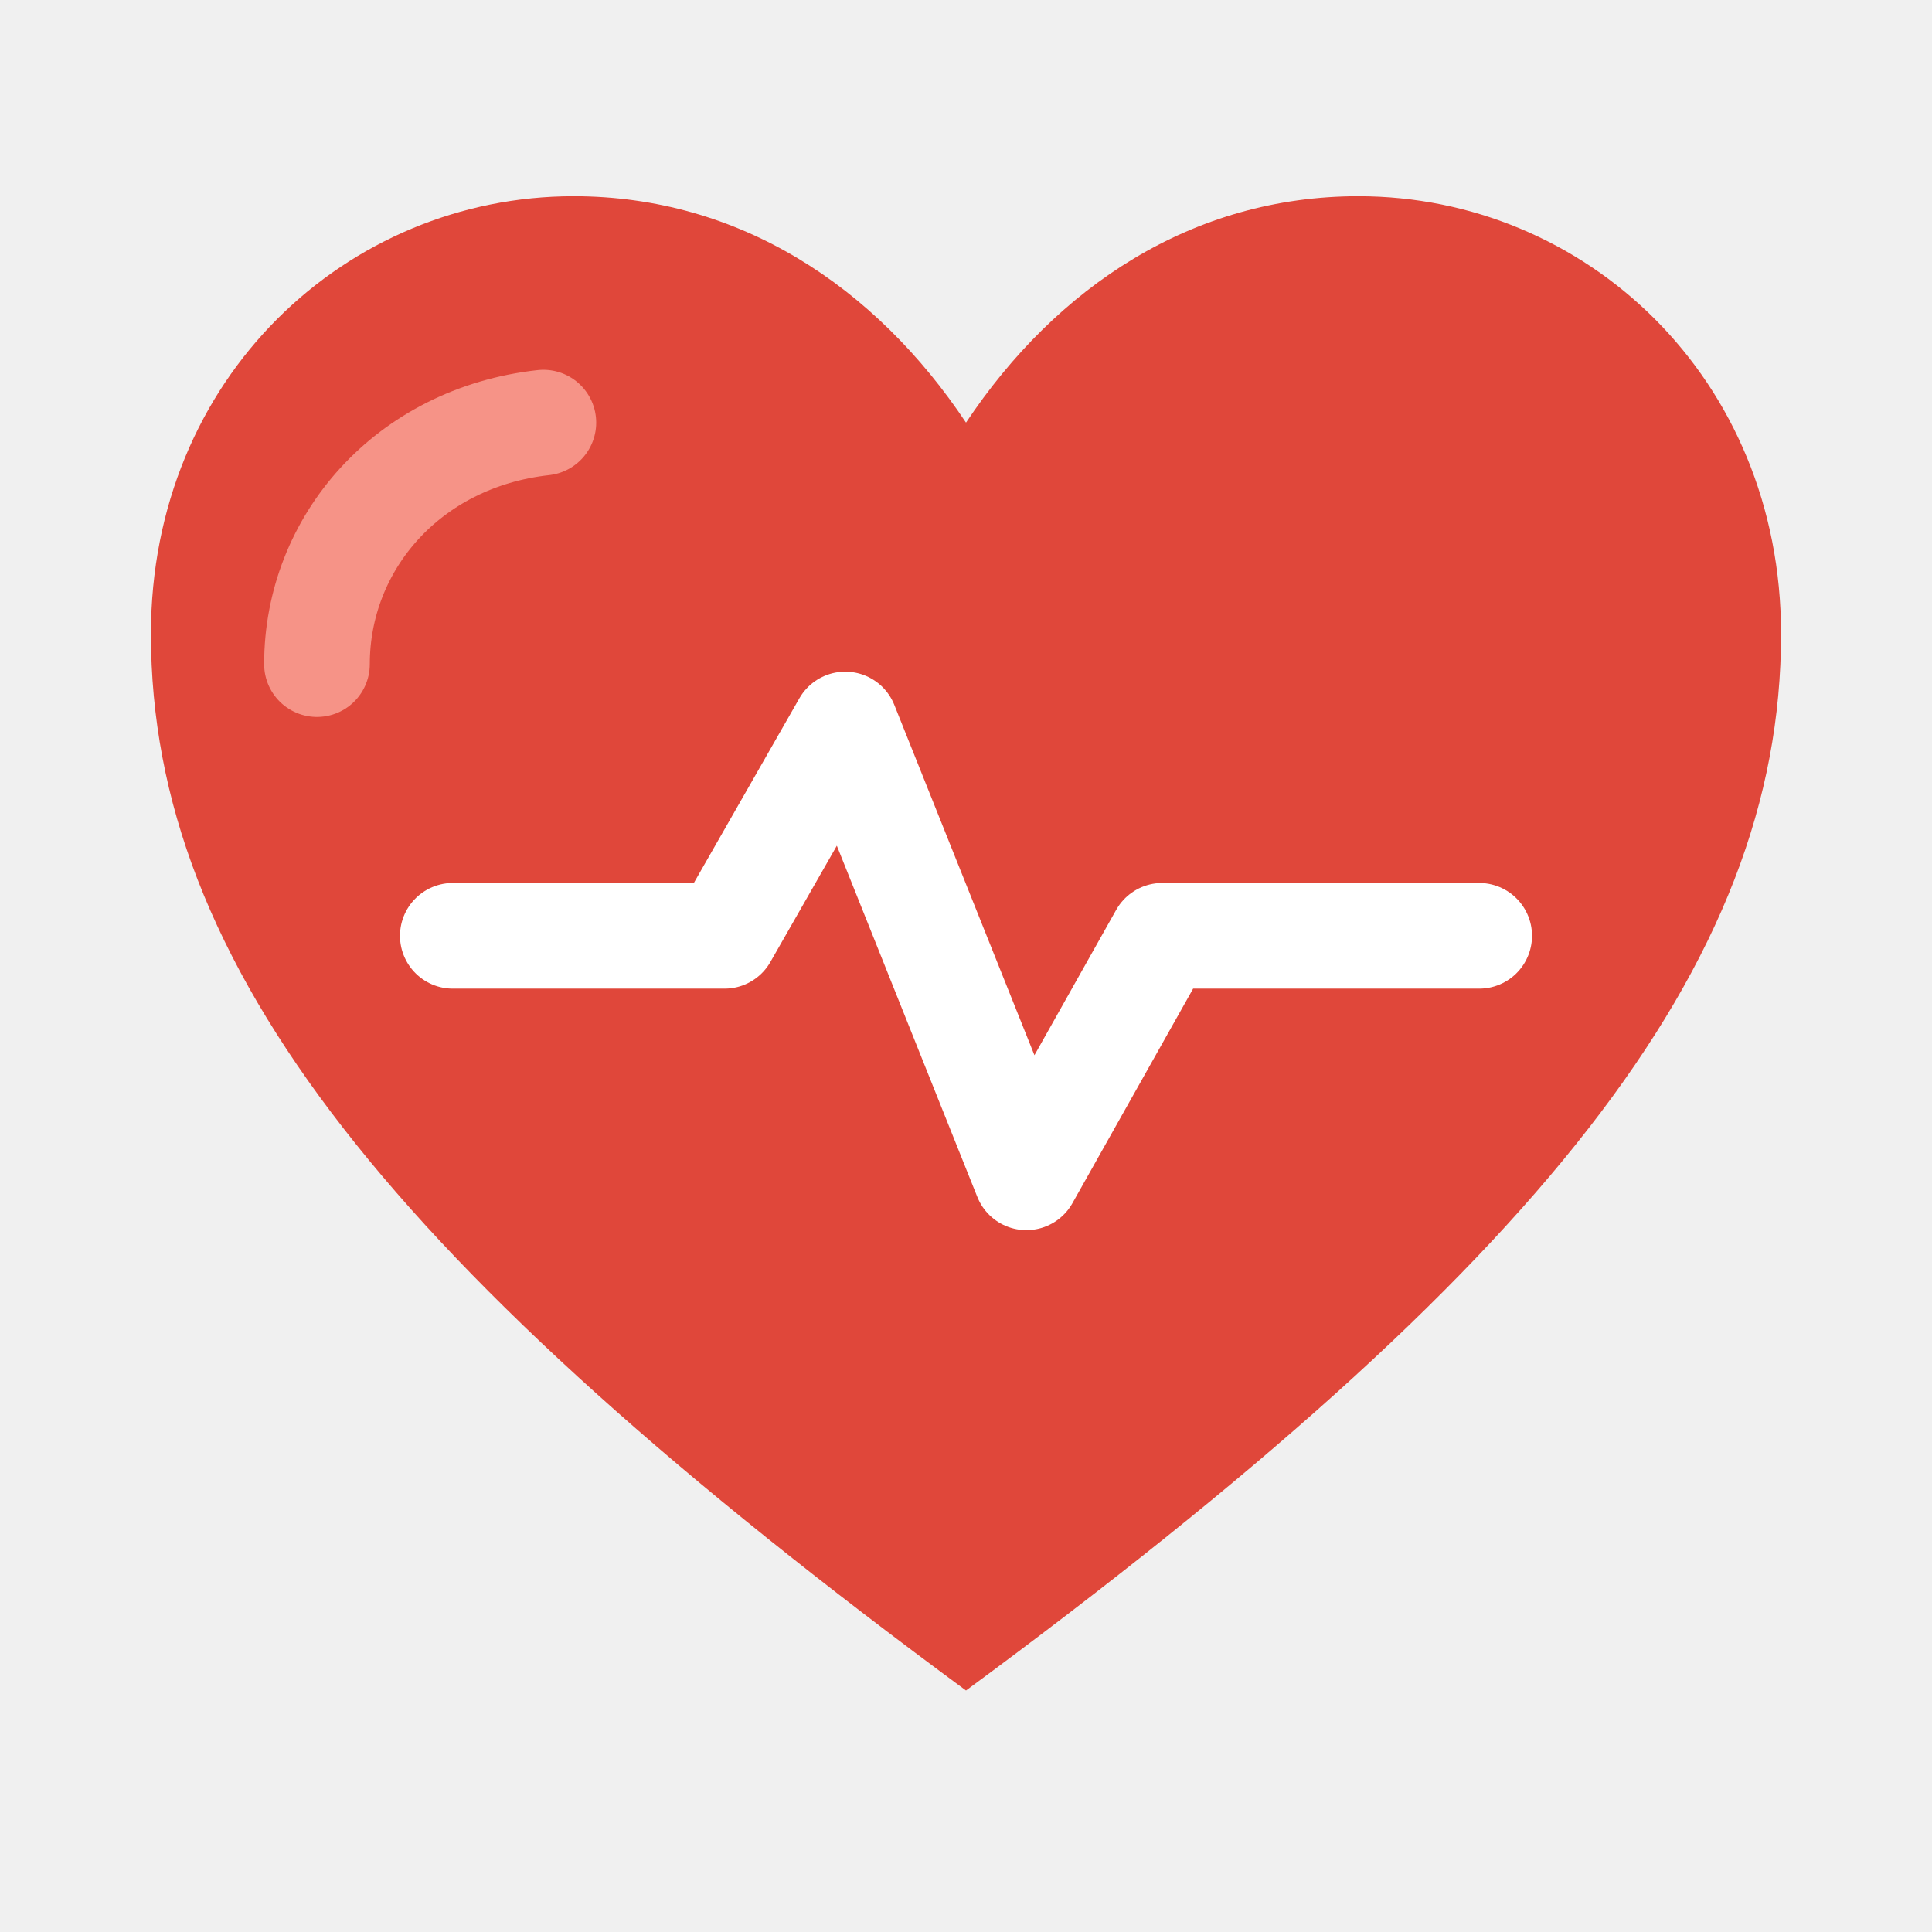
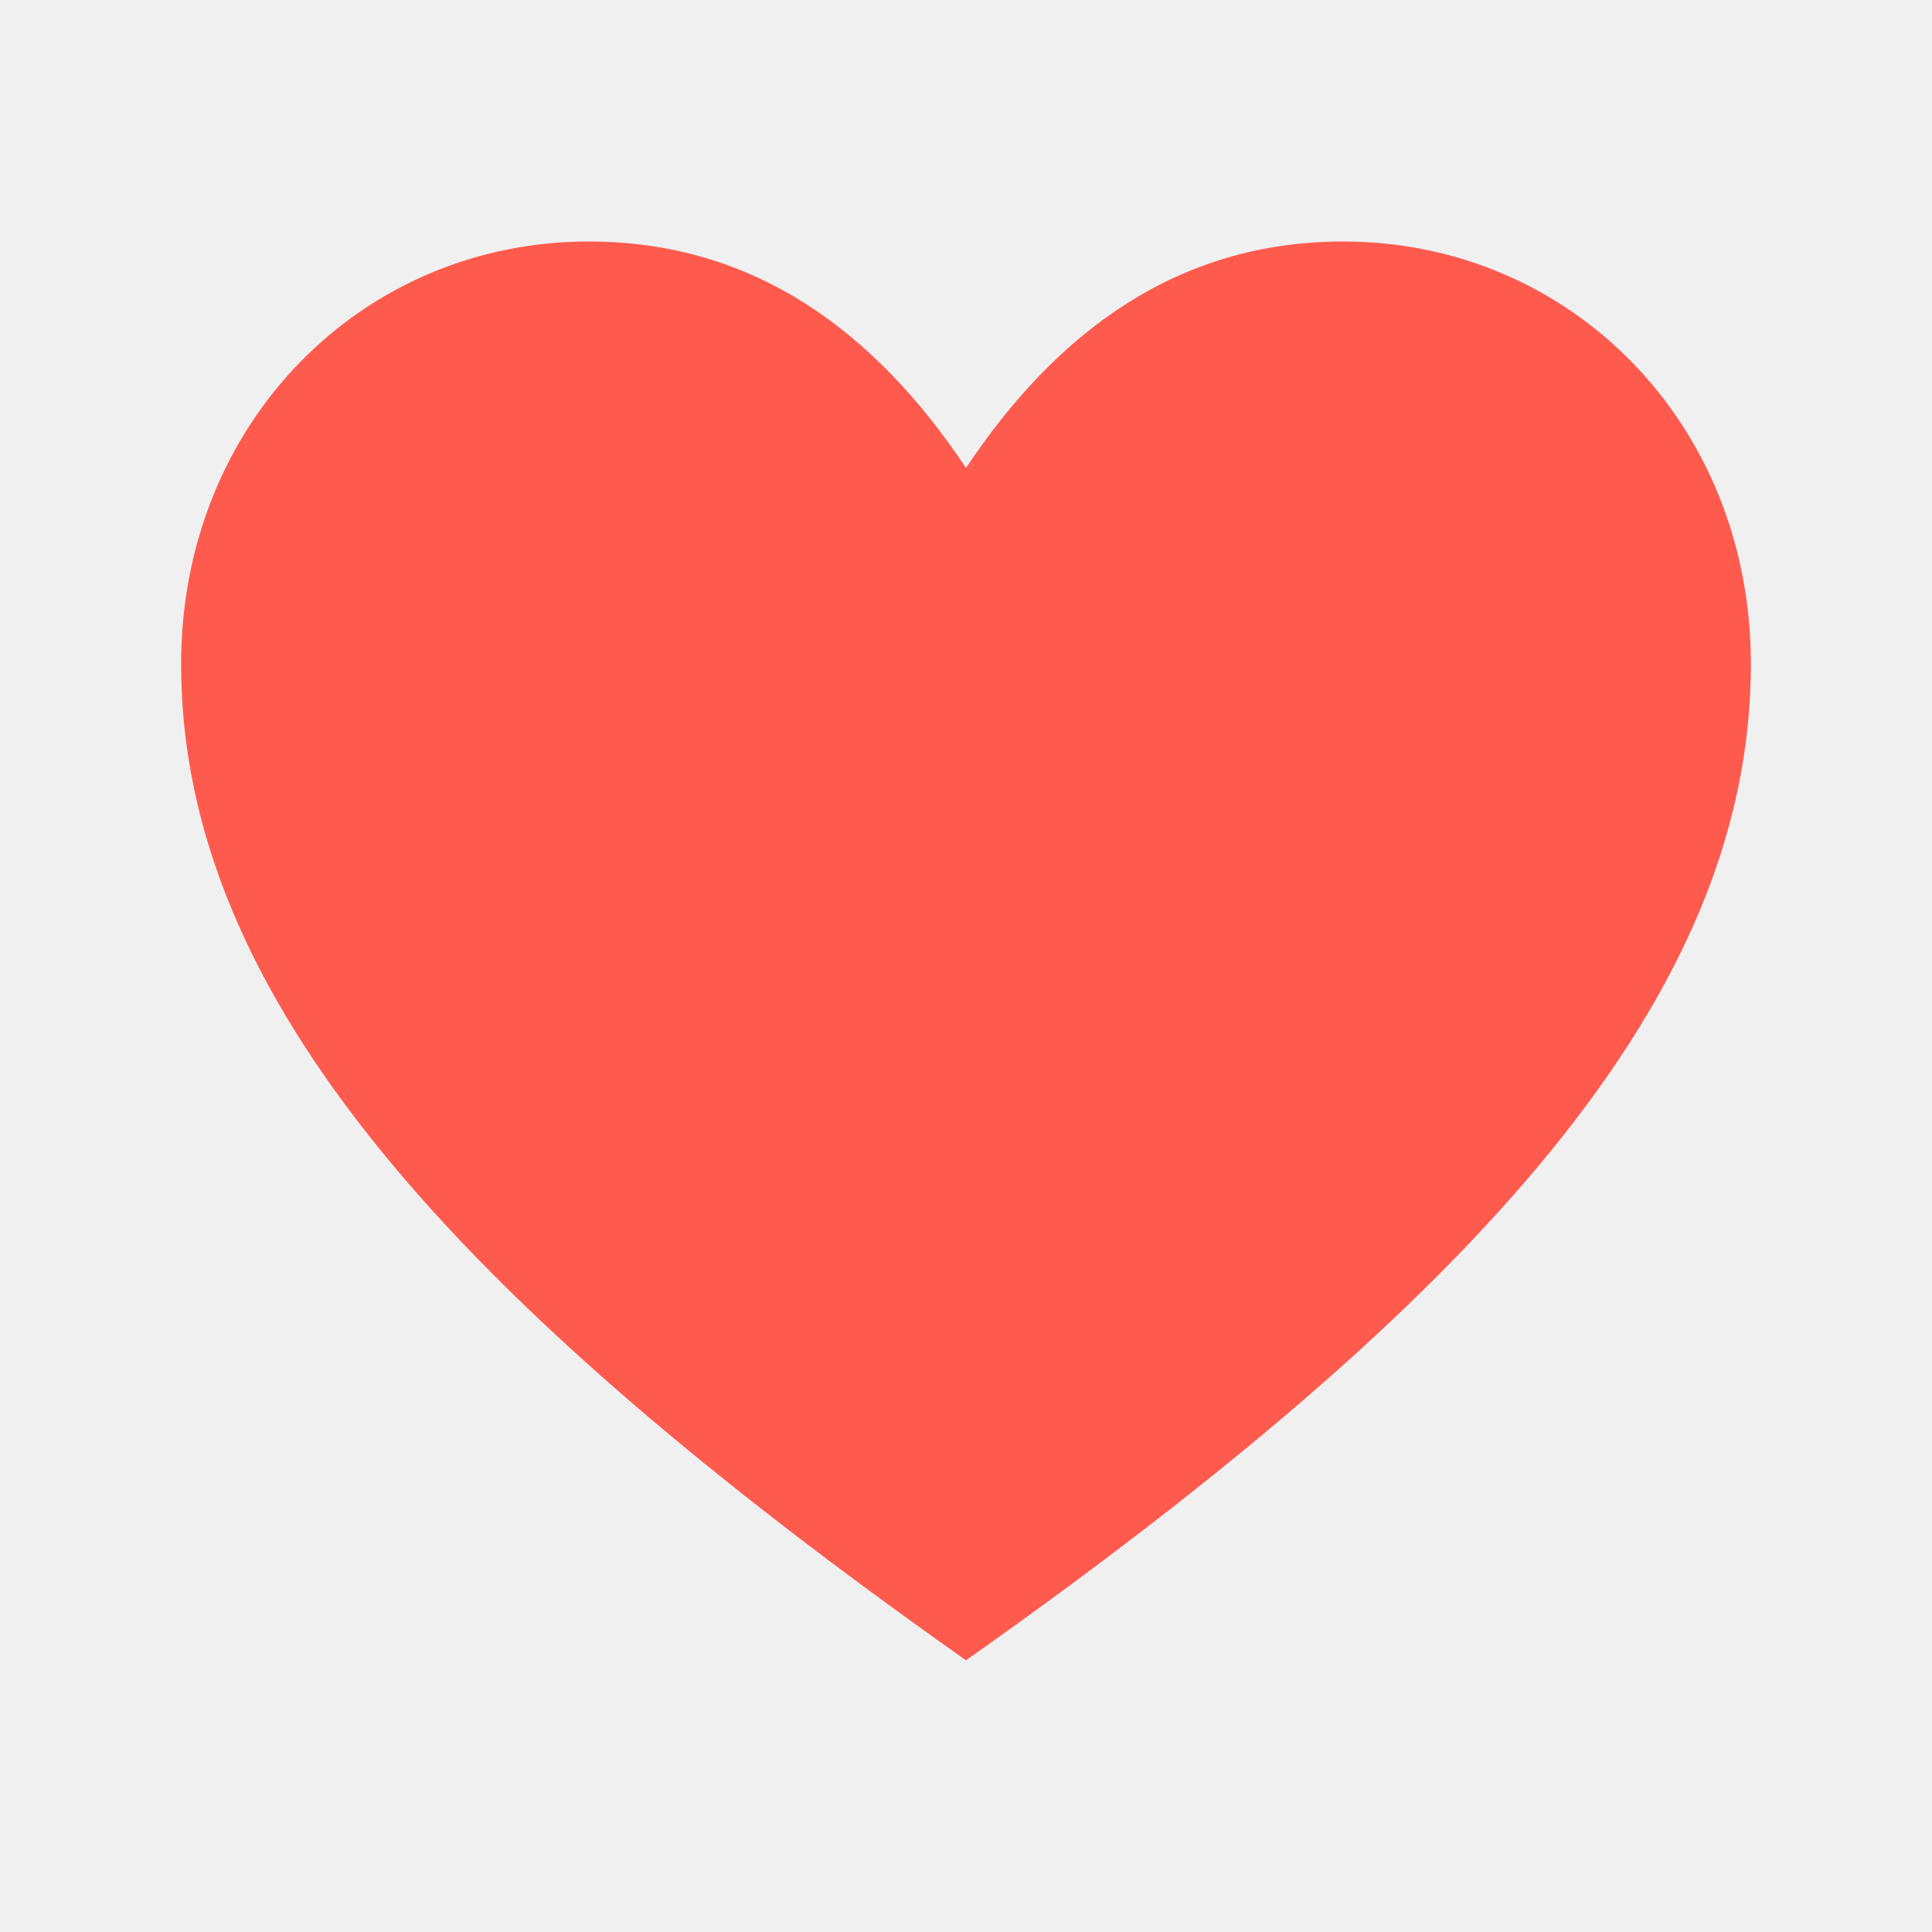
<svg xmlns="http://www.w3.org/2000/svg" viewBox="0 0 128 128">
-   <path d="M64 112C26 84 10 64 10 42c0-17 13-29 28-29 11 0 20 6 26 15 6-9 15-15 26-15 15 0 28 12 28 29 0 22-16 42-54 70z" fill="#e0473a" />
-   <path d="M36 28c-9 1-15 8-15 16" fill="none" stroke="#ffb3a8" stroke-width="7" stroke-linecap="round" opacity=".7" />
-   <path d="M30 62h18l8-14 12 30 9-16h21" fill="none" stroke="#fff" stroke-width="7" stroke-linejoin="round" stroke-linecap="round" />
+   <path d="M64 110C30 86 12 66 12 44c0-16 12-28 27-28 11 0 19 6 25 15 6-9 14-15 25-15 15 0 27 12 27 28 0 22-18 42-52 66z" fill="#ff5a4e" />
</svg>
